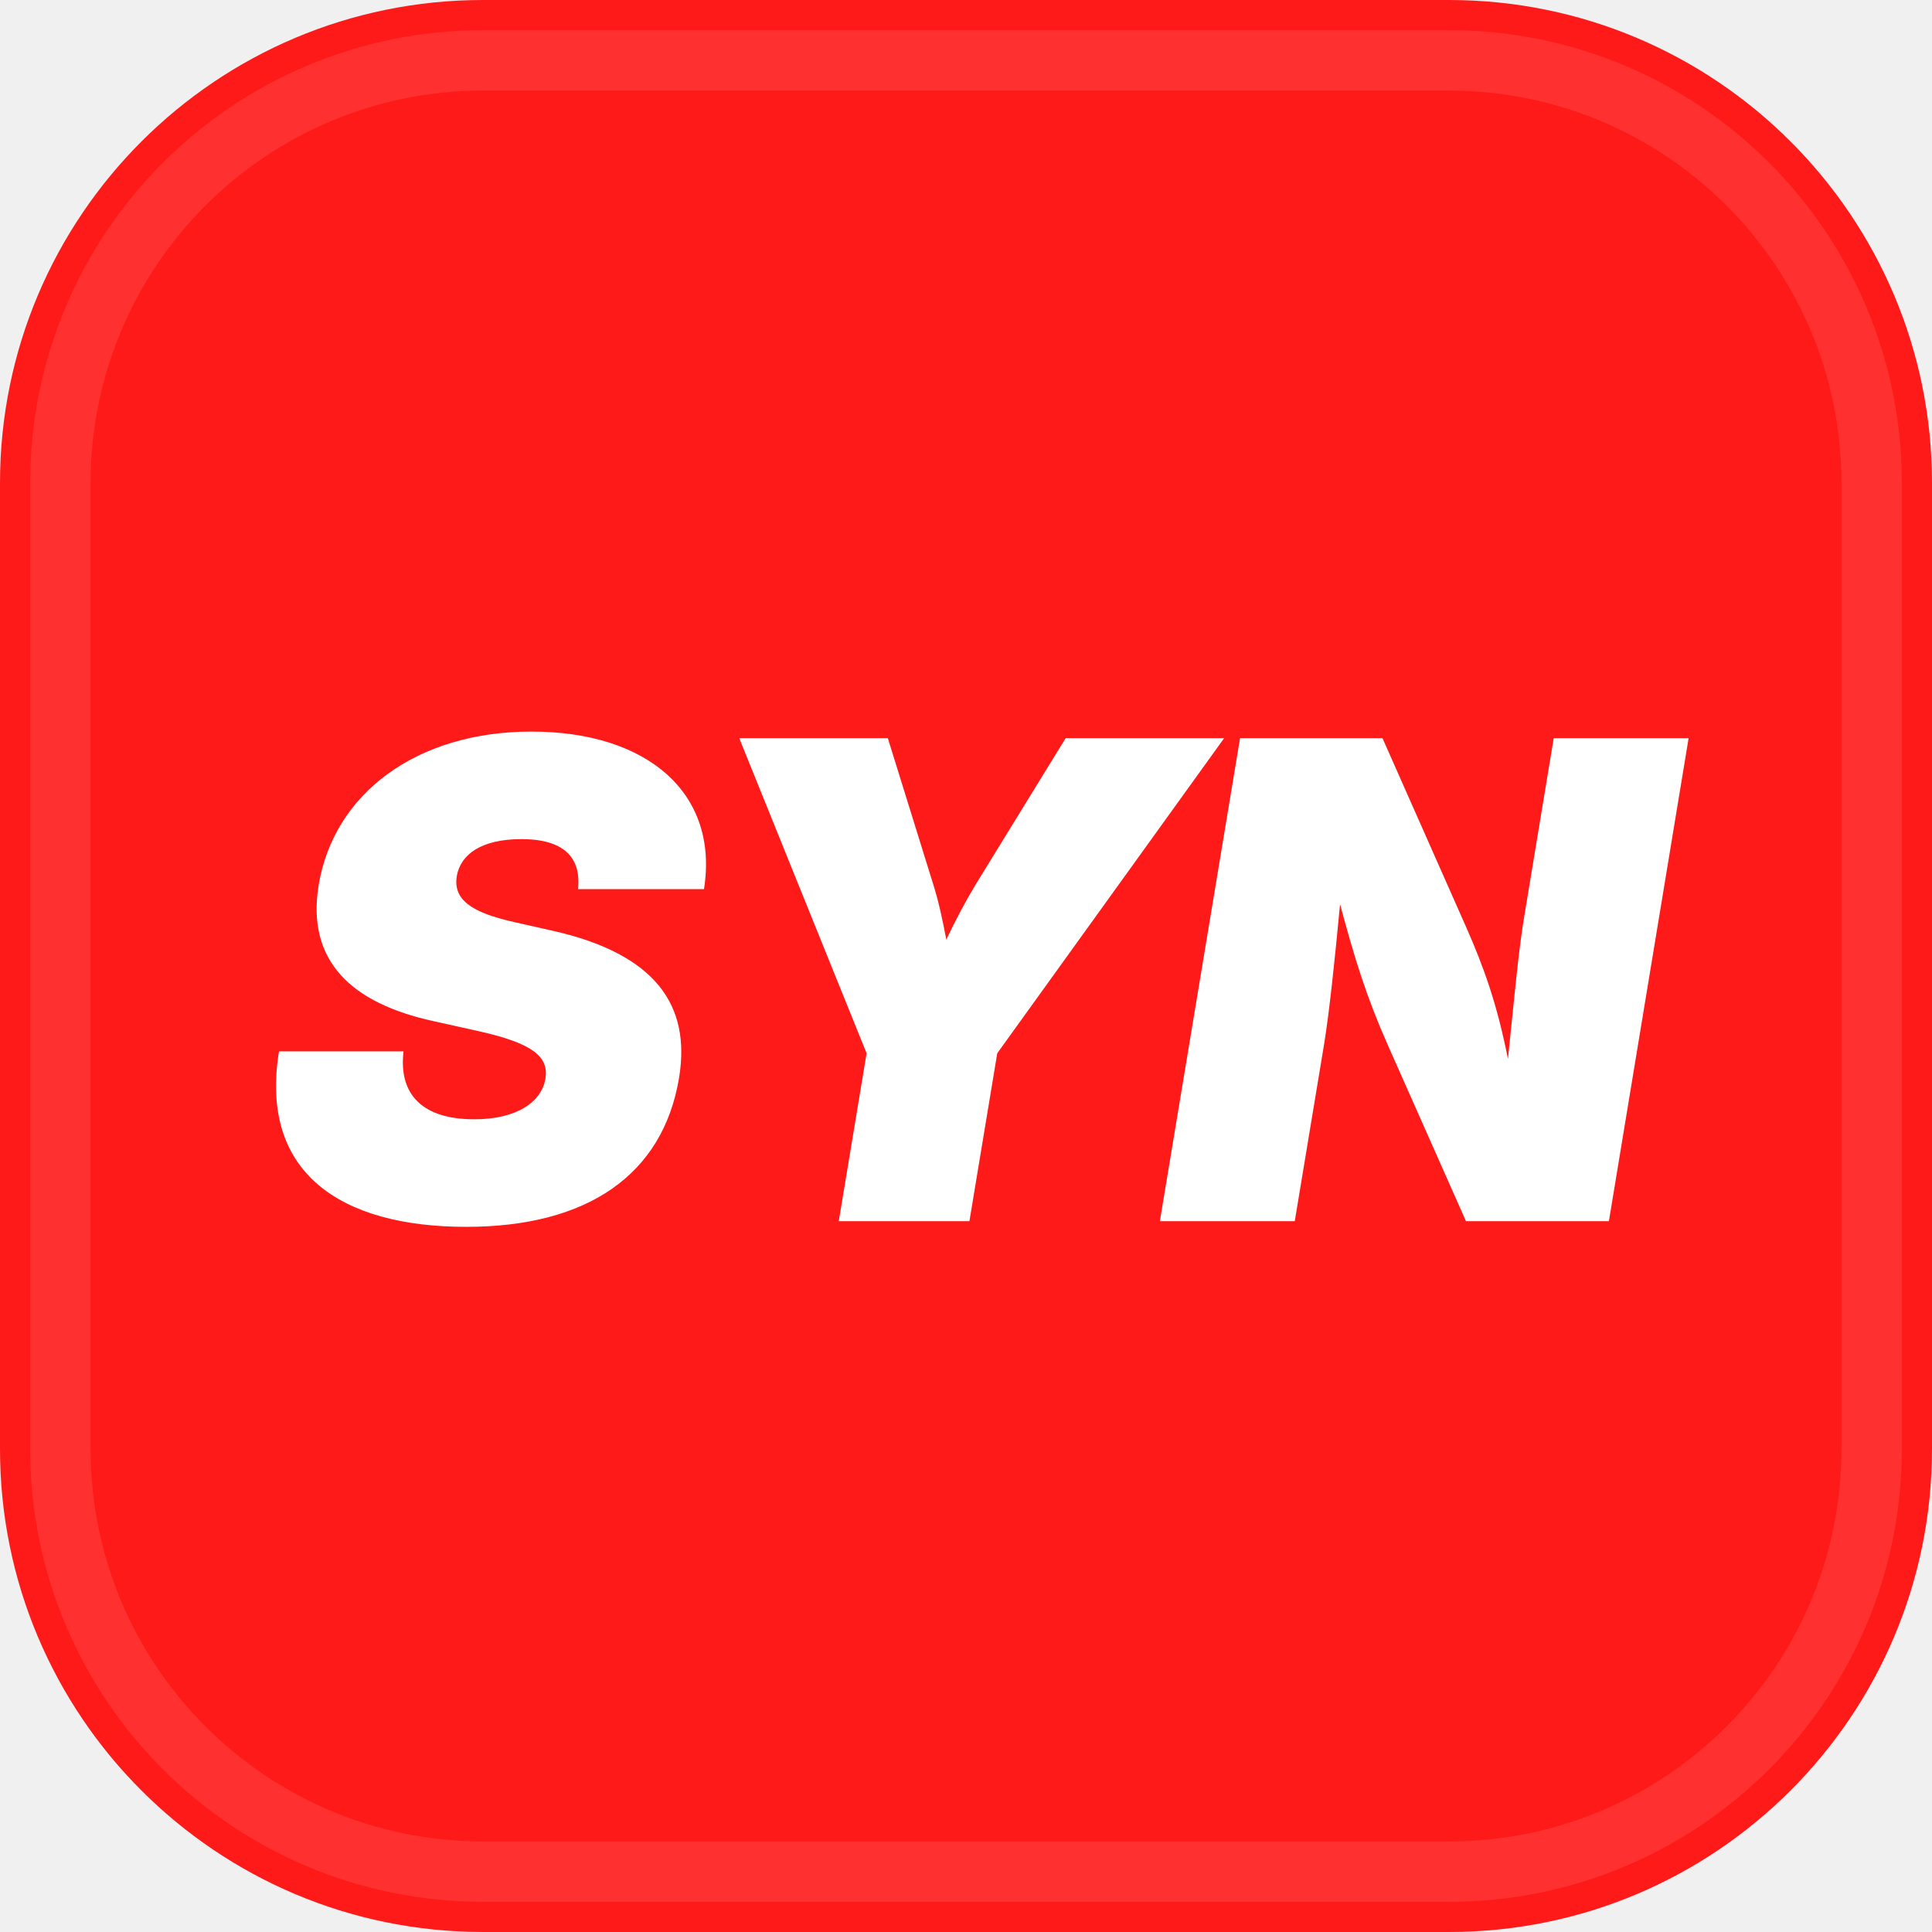
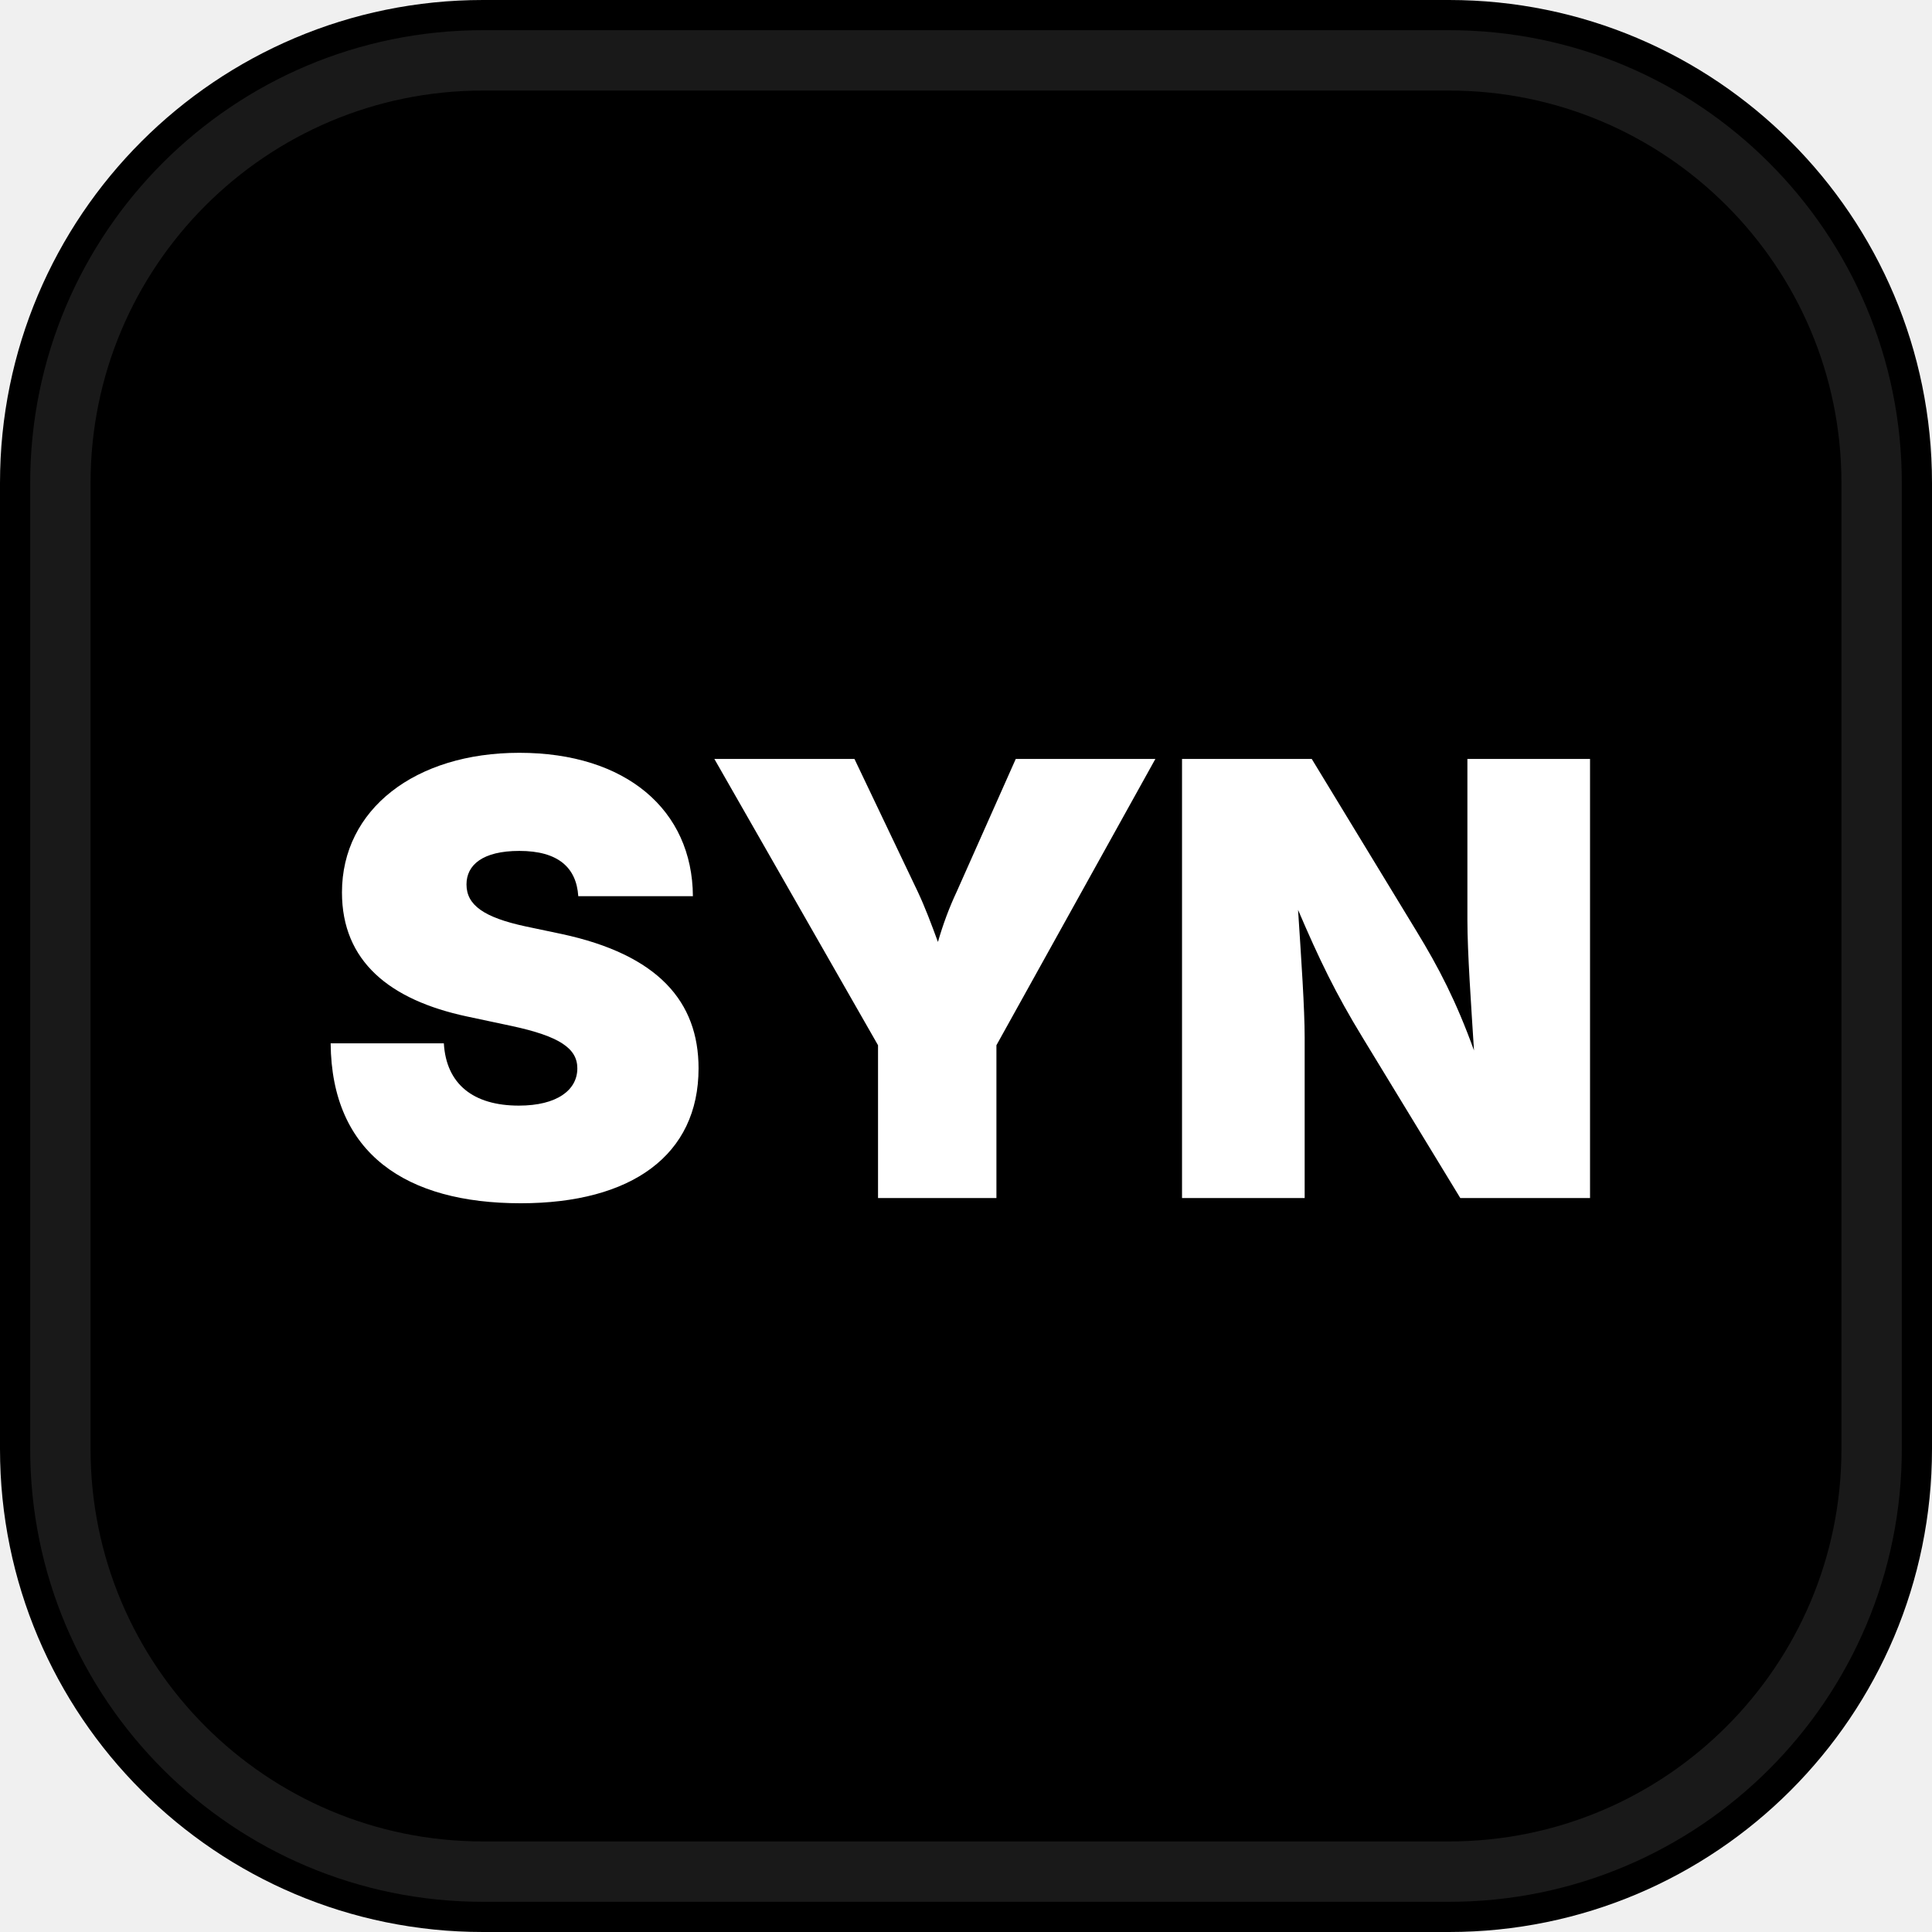
<svg xmlns="http://www.w3.org/2000/svg" width="64" height="64" viewBox="0 0 64 64" fill="none">
-   <rect width="64" height="64" rx="16" fill="#FF1A1A" />
-   <text x="50%" y="50%" dominant-baseline="middle" text-anchor="middle" fill="white" font-family="Inter, sans-serif" font-weight="900" font-style="italic" font-size="22" letter-spacing="-1">SYN</text>
-   <rect x="2" y="2" width="60" height="60" rx="14" border="1" stroke="white" stroke-opacity="0.1" stroke-width="2" />
+   <rect width="64" height="64" rx="16" fill="#000000" />
+   <text x="50%" y="50%" dominant-baseline="middle" text-anchor="middle" fill="white" font-family="Inter, sans-serif" font-weight="900" font-size="20" letter-spacing="-0.5">SYN</text>
+   <rect x="2" y="2" width="60" height="60" rx="14" stroke="white" stroke-opacity="0.1" stroke-width="2" />
</svg>
